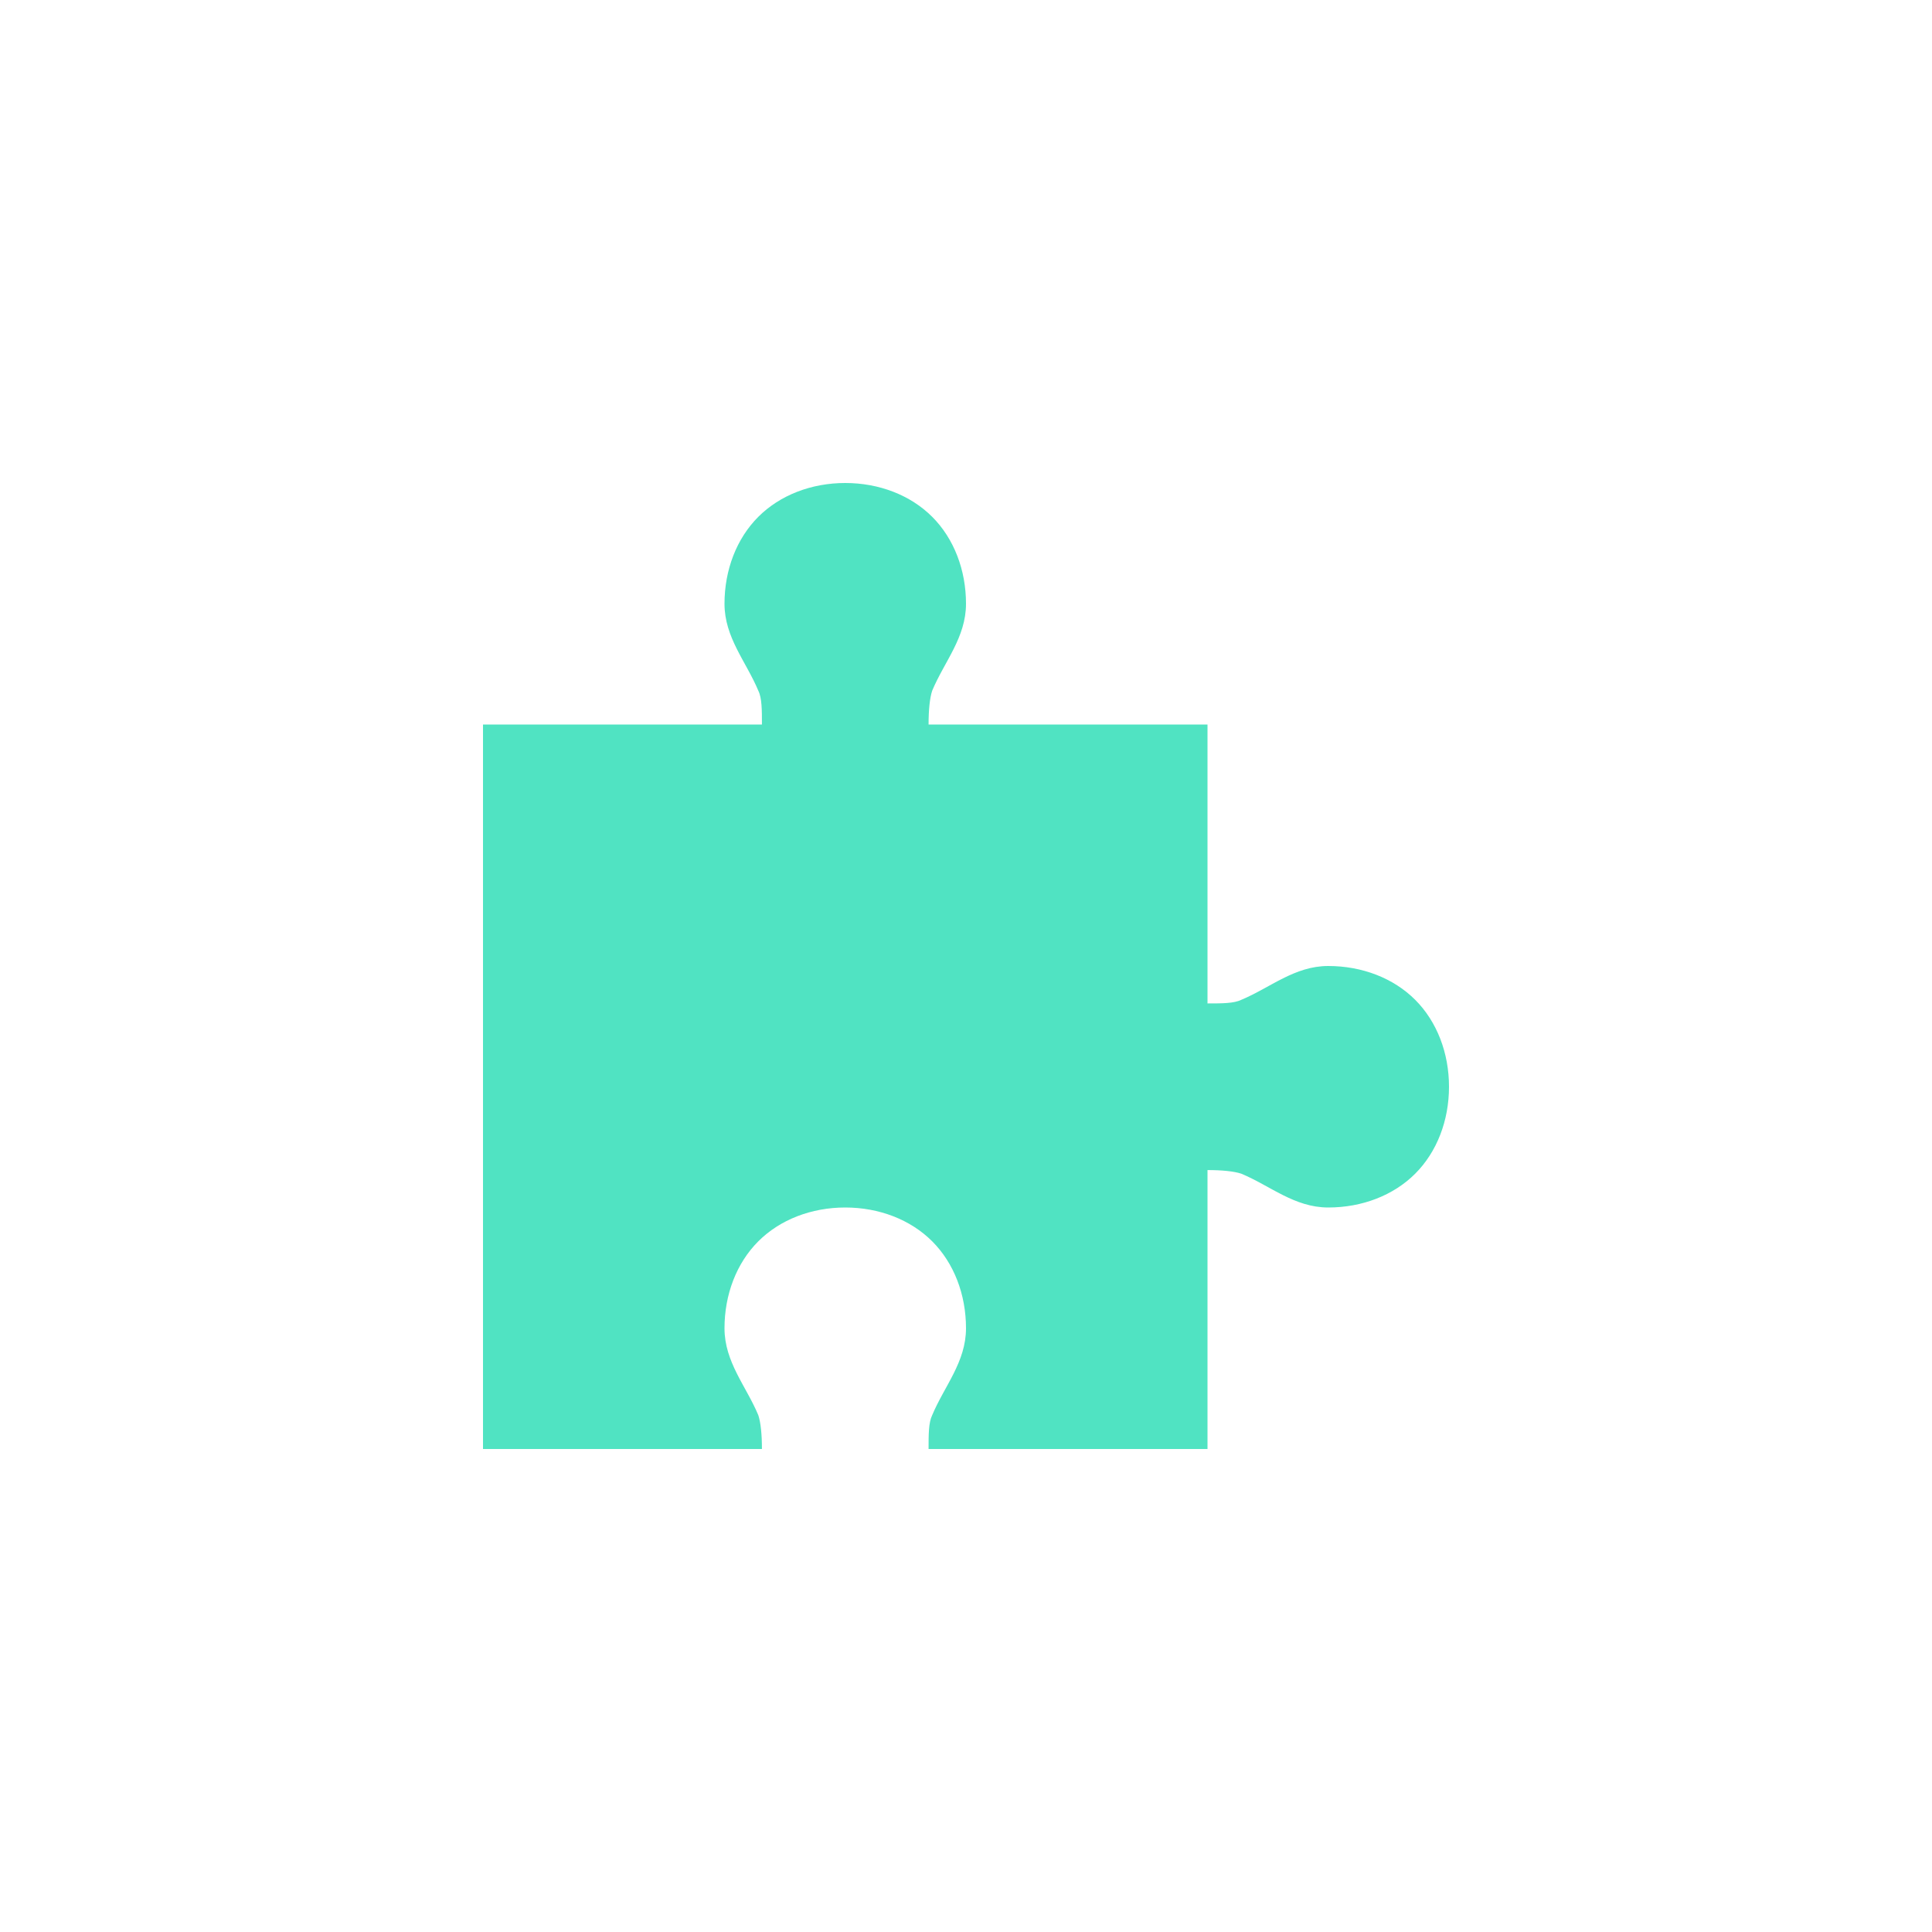
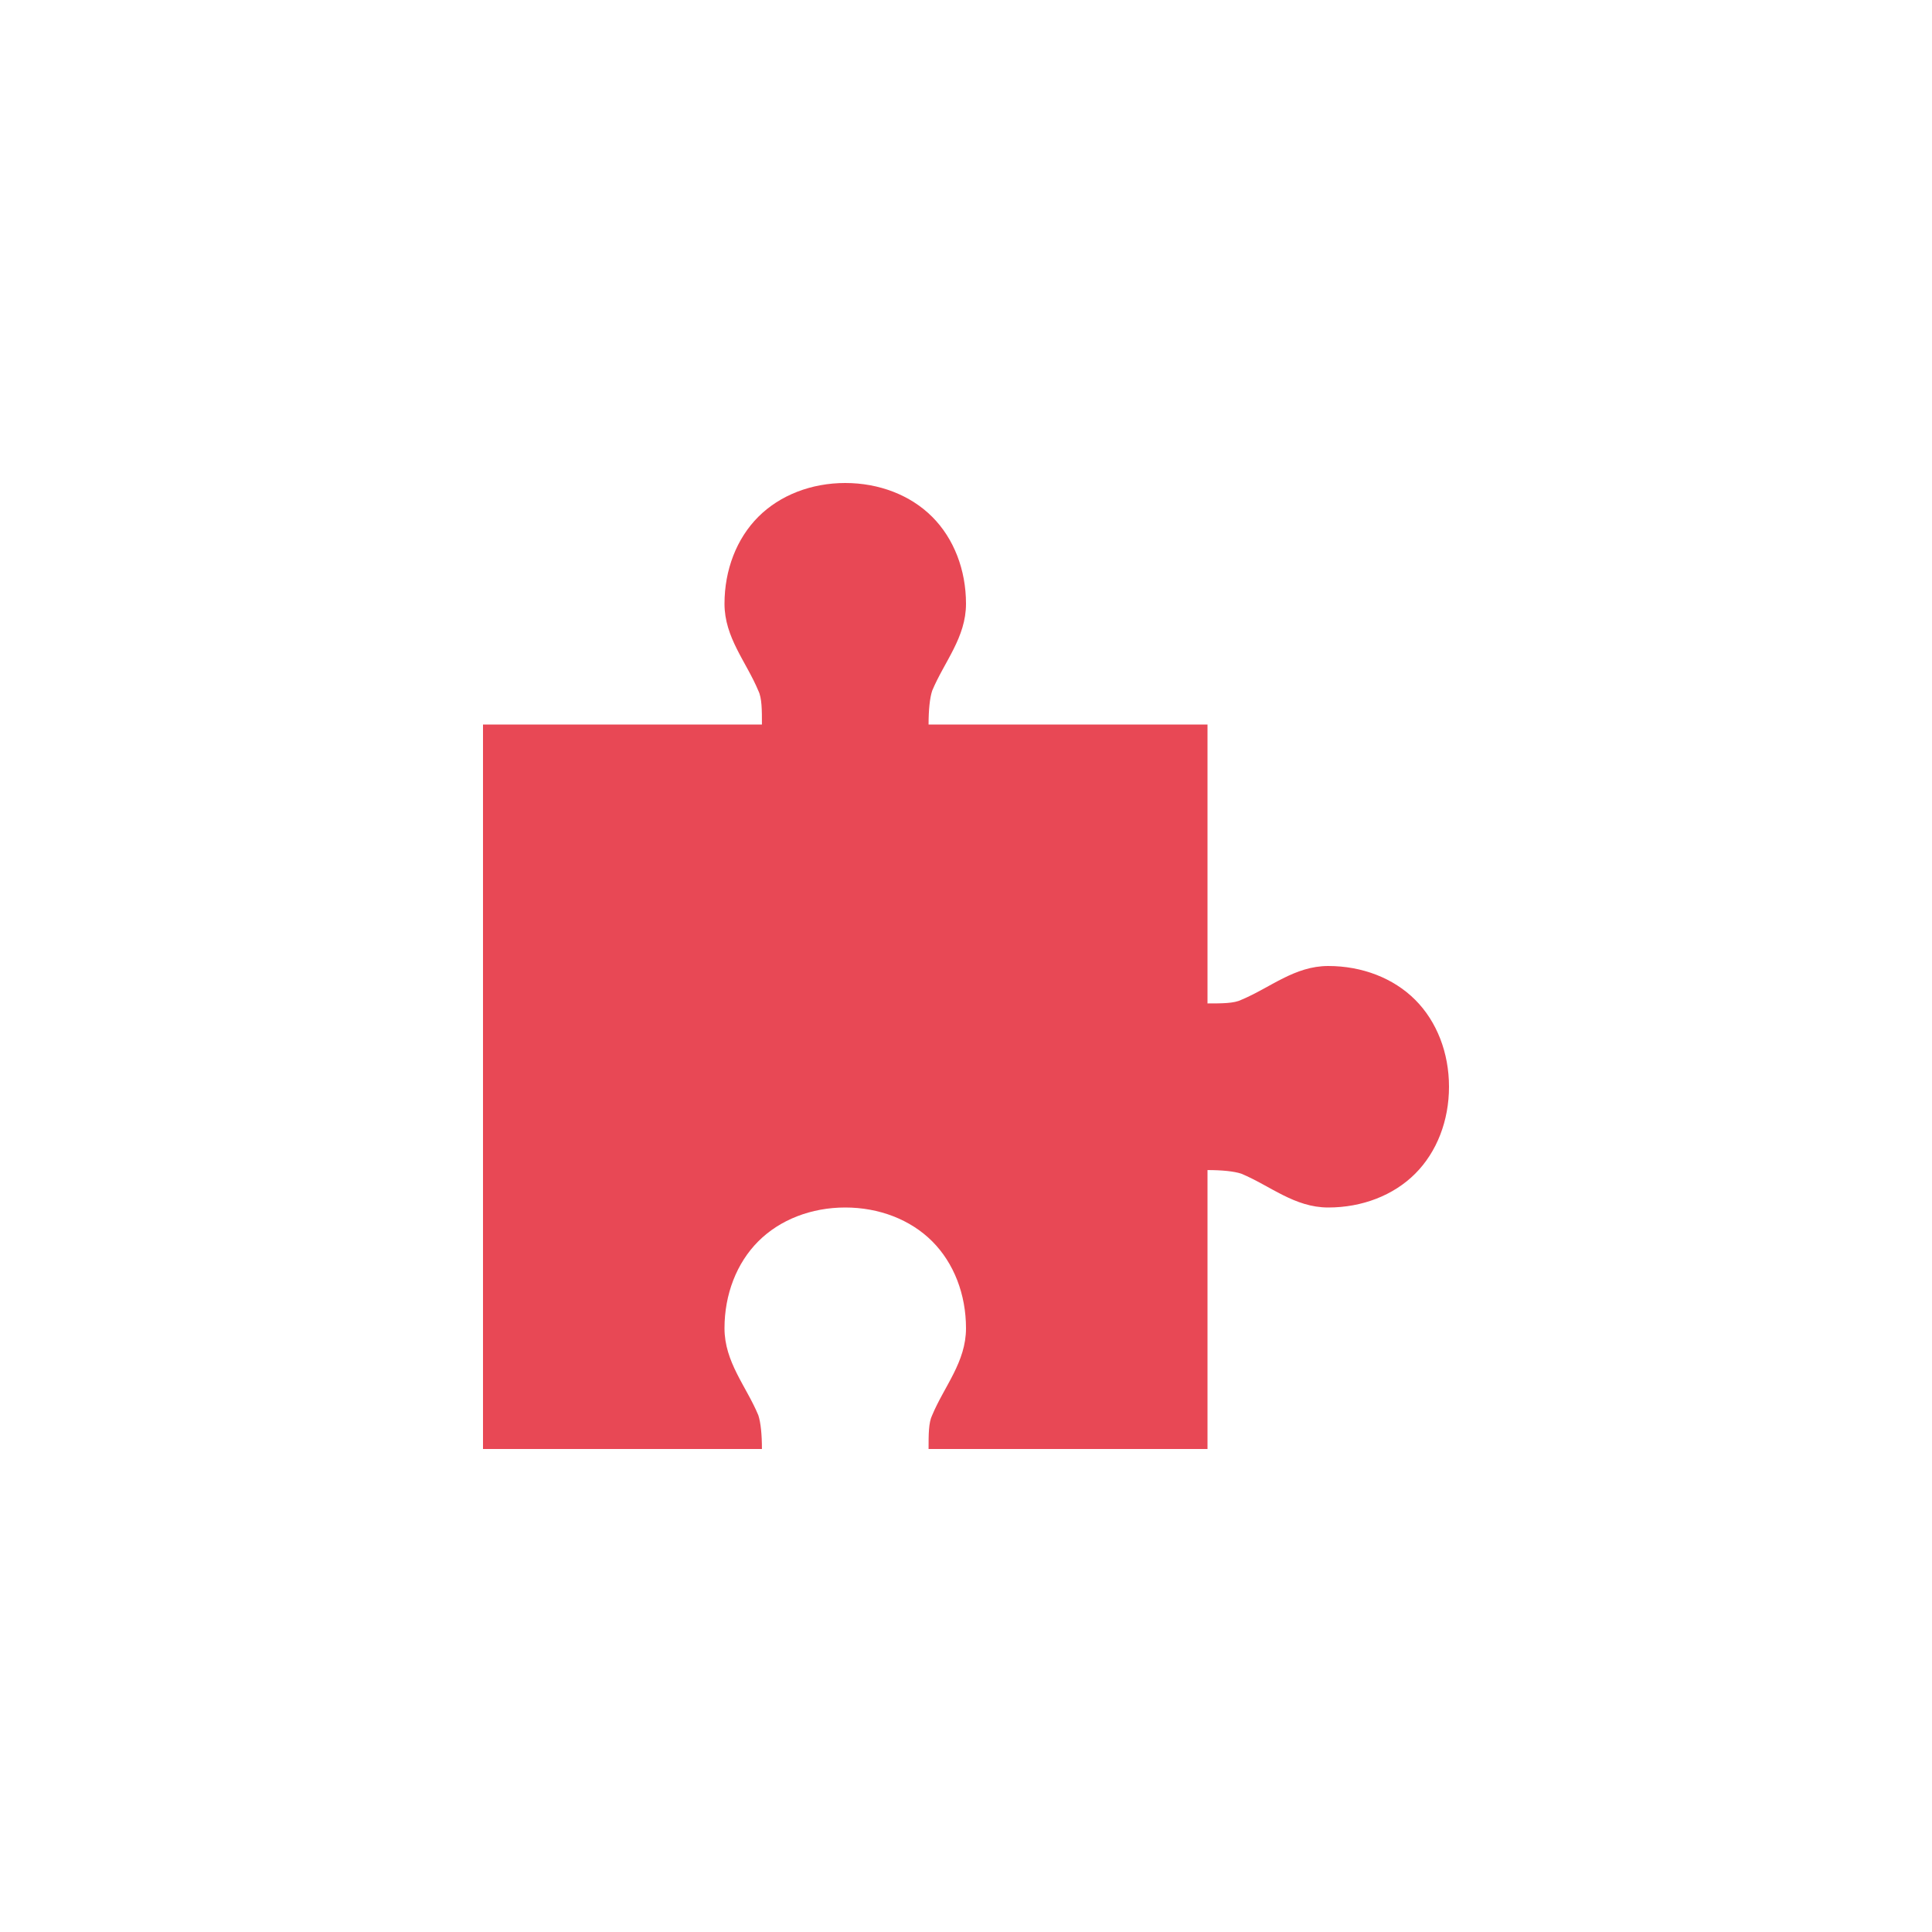
- <svg xmlns="http://www.w3.org/2000/svg" width="8" height="8" viewBox="-4 -4 16 16" fill="#50E3C2">
+ <svg xmlns="http://www.w3.org/2000/svg" width="8" height="8" viewBox="-4 -4 16 16" fill="#e84855">
  <path d="M3 0c-.28 0-.54.1-.72.28-.18.18-.28.44-.28.72 0 .28.18.48.28.72.03.06.03.16.03.28h-2.31v6h2.31c0-.12-.01-.22-.03-.28-.1-.24-.28-.44-.28-.72 0-.28.1-.54.28-.72.18-.18.44-.28.72-.28.28 0 .54.1.72.28.18.18.28.44.28.72 0 .28-.18.48-.28.72-.03.06-.03.16-.03.28h2.31v-2.31c.12 0 .22.01.28.03.24.1.44.28.72.28.28 0 .54-.1.72-.28.18-.18.28-.44.28-.72 0-.28-.1-.54-.28-.72-.18-.18-.44-.28-.72-.28-.28 0-.48.18-.72.28-.06.03-.16.03-.28.03v-2.31h-2.31c0-.12.01-.22.03-.28.1-.24.28-.44.28-.72 0-.28-.1-.54-.28-.72-.18-.18-.44-.28-.72-.28z" />
</svg>
